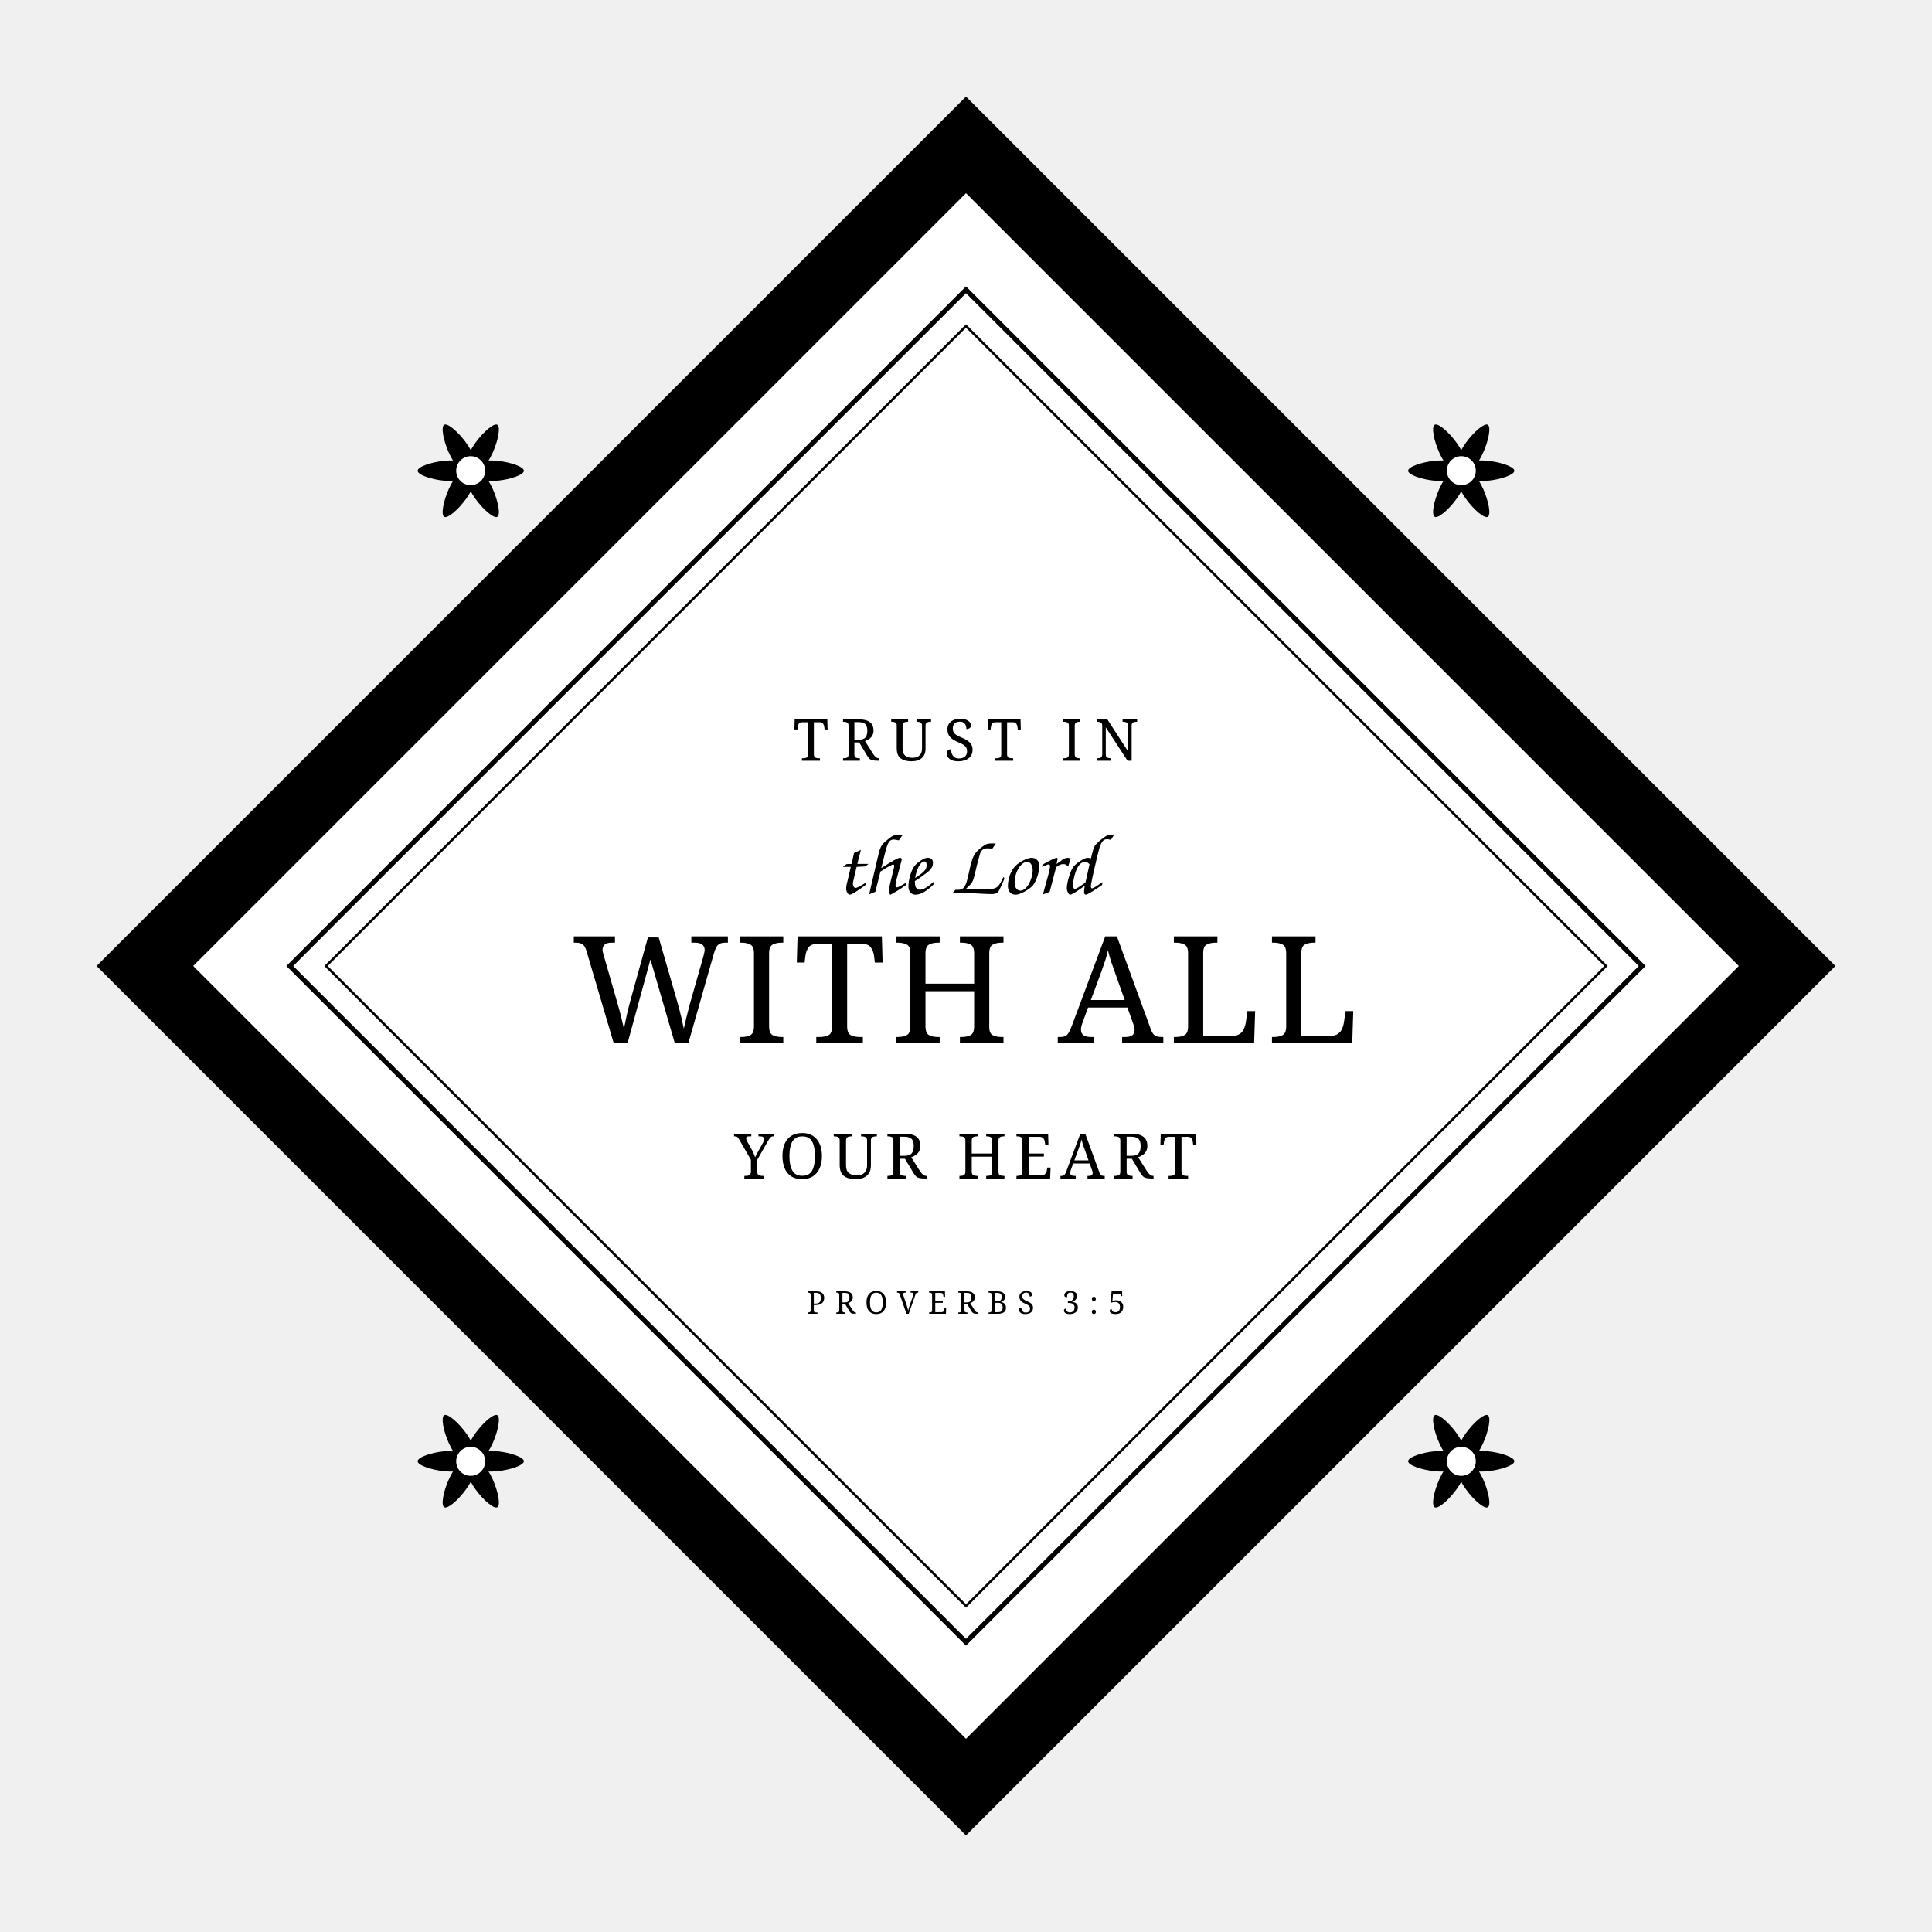
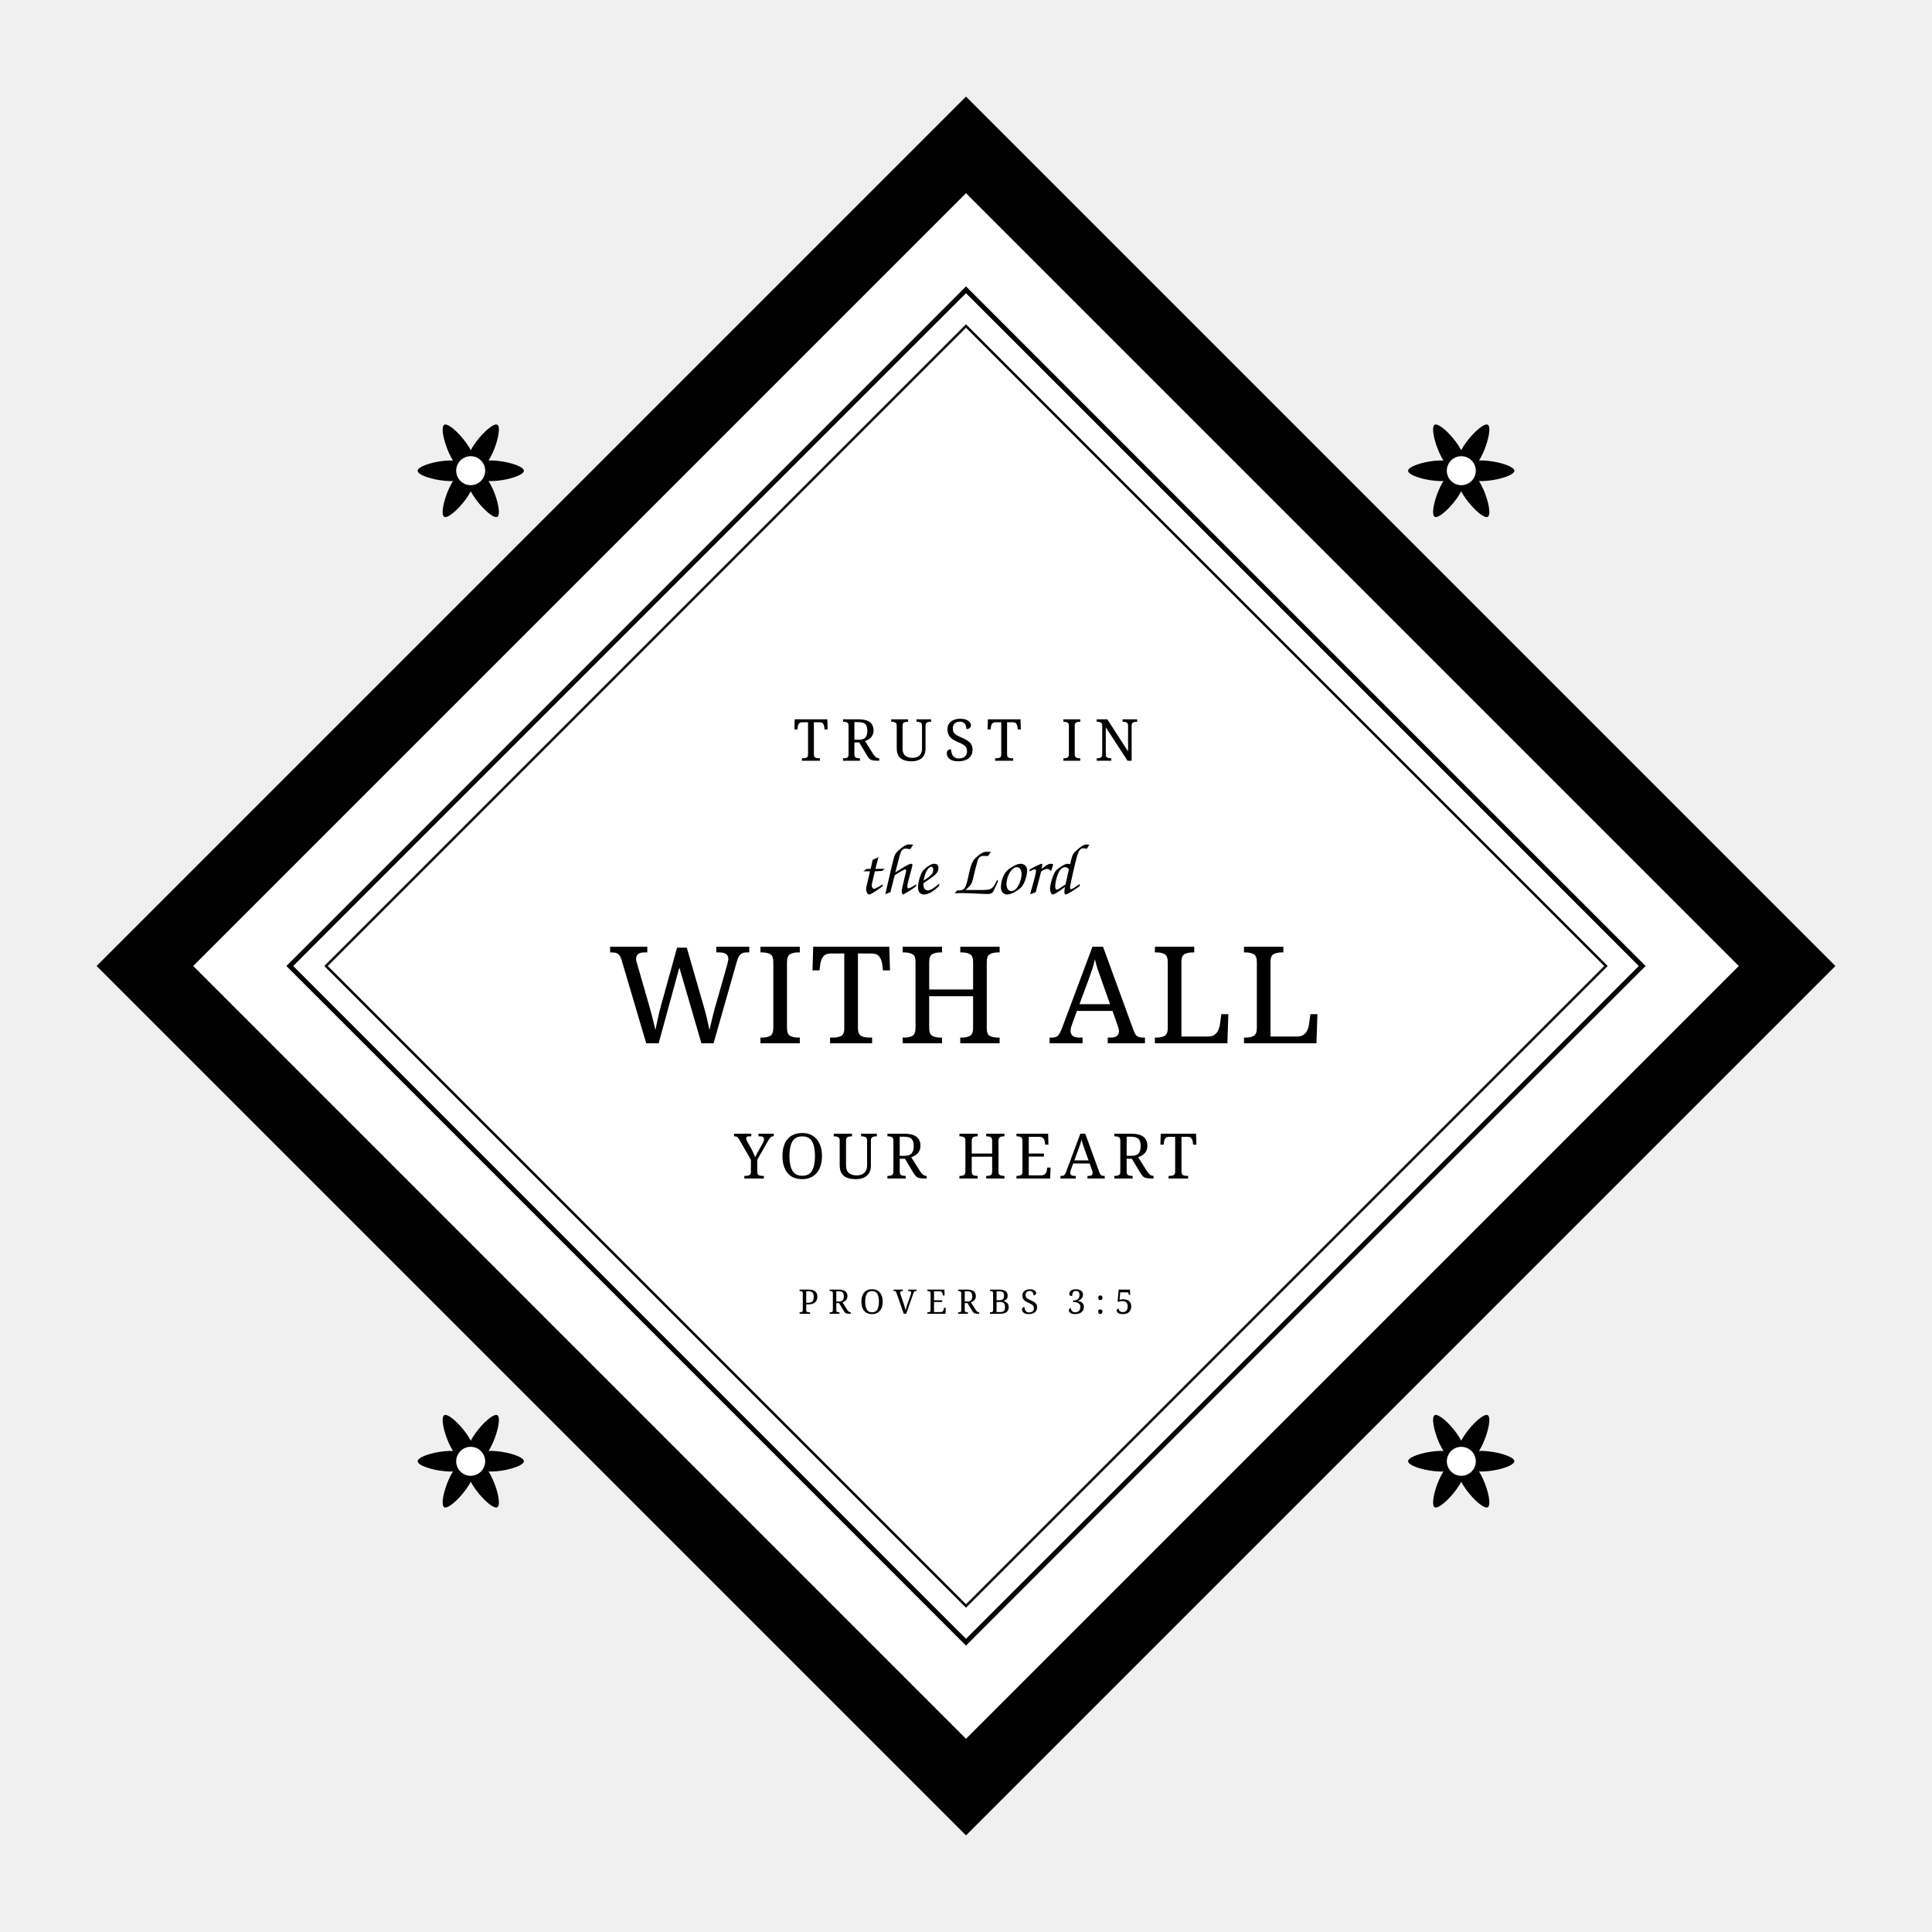
<svg xmlns="http://www.w3.org/2000/svg" viewBox="0 0 800 800" width="800" height="800">
  <rect width="800" height="800" fill="none" />
  <defs>
    <style>
-       @font-face { font-family: 'DancingScript'; src: url('/usr/local/share/fonts/DancingScript-Bold.ttf'); }
-       @font-face { font-family: 'Oswald'; src: url('/usr/local/share/fonts/Oswald-Bold.ttf'); }
-       @font-face { font-family: 'Playfair'; src: url('/usr/local/share/fonts/PlayfairDisplay-Bold.ttf'); }
-       @font-face { font-family: 'PlayfairItalic'; src: url('/usr/local/share/fonts/PlayfairDisplay-Italic.ttf'); }
+       @font-face { font-family: 'GreatVibes'; src: url('/usr/local/share/fonts/GreatVibes-Regular.ttf'); }
+       @font-face { font-family: 'CinzelDec'; src: url('/usr/local/share/fonts/CinzelDecorative-Bold.ttf'); }
+       @font-face { font-family: 'CinzelDecReg'; src: url('/usr/local/share/fonts/CinzelDecorative-Regular.ttf'); }
+       @font-face { font-family: 'Cinzel'; src: url('/usr/local/share/fonts/Cinzel-Regular.ttf'); }
+       @font-face { font-family: 'Cormorant'; src: url('/usr/local/share/fonts/CormorantGaramond-Bold.ttf'); }
+       @font-face { font-family: 'CormorantItalic'; src: url('/usr/local/share/fonts/CormorantGaramond-BoldItalic.ttf'); }
    </style>
  </defs>
  <path d="M 400,40 L 760,400 L 400,760 L 40,400 Z" fill="black" />
  <path d="M 400,80 L 720,400 L 400,720 L 80,400 Z" fill="white" />
  <path d="M 605.061,605.061 C 605.061,612.761 627.061,608.361 627.061,605.061 C 627.061,601.761 605.061,597.361 605.061,605.061 Z" fill="black" />
  <path d="M 605.061,605.061 C 598.393,608.911 613.203,625.764 616.061,624.114 C 618.919,622.464 611.729,601.211 605.061,605.061 Z" fill="black" />
  <path d="M 605.061,605.061 C 598.393,601.211 591.203,622.464 594.061,624.114 C 596.919,625.764 611.729,608.911 605.061,605.061 Z" fill="black" />
  <path d="M 605.061,605.061 C 605.061,597.361 583.061,601.761 583.061,605.061 C 583.061,608.361 605.061,612.761 605.061,605.061 Z" fill="black" />
  <path d="M 605.061,605.061 C 611.729,601.211 596.919,584.358 594.061,586.008 C 591.203,587.658 598.393,608.911 605.061,605.061 Z" fill="black" />
  <path d="M 605.061,605.061 C 611.729,608.911 618.919,587.658 616.061,586.008 C 613.203,584.358 598.393,601.211 605.061,605.061 Z" fill="black" />
  <circle cx="605.1" cy="605.1" r="6" fill="white" />
  <path d="M 194.939,605.061 C 194.939,612.761 216.939,608.361 216.939,605.061 C 216.939,601.761 194.939,597.361 194.939,605.061 Z" fill="black" />
  <path d="M 194.939,605.061 C 188.271,608.911 203.081,625.764 205.939,624.114 C 208.797,622.464 201.607,601.211 194.939,605.061 Z" fill="black" />
  <path d="M 194.939,605.061 C 188.271,601.211 181.081,622.464 183.939,624.114 C 186.797,625.764 201.607,608.911 194.939,605.061 Z" fill="black" />
  <path d="M 194.939,605.061 C 194.939,597.361 172.939,601.761 172.939,605.061 C 172.939,608.361 194.939,612.761 194.939,605.061 Z" fill="black" />
  <path d="M 194.939,605.061 C 201.607,601.211 186.797,584.358 183.939,586.008 C 181.081,587.658 188.271,608.911 194.939,605.061 Z" fill="black" />
  <path d="M 194.939,605.061 C 201.607,608.911 208.797,587.658 205.939,586.008 C 203.081,584.358 188.271,601.211 194.939,605.061 Z" fill="black" />
  <circle cx="194.9" cy="605.1" r="6" fill="white" />
  <path d="M 194.939,194.939 C 194.939,202.639 216.939,198.239 216.939,194.939 C 216.939,191.639 194.939,187.239 194.939,194.939 Z" fill="black" />
  <path d="M 194.939,194.939 C 188.271,198.789 203.081,215.642 205.939,213.992 C 208.797,212.342 201.607,191.089 194.939,194.939 Z" fill="black" />
  <path d="M 194.939,194.939 C 188.271,191.089 181.081,212.342 183.939,213.992 C 186.797,215.642 201.607,198.789 194.939,194.939 Z" fill="black" />
  <path d="M 194.939,194.939 C 194.939,187.239 172.939,191.639 172.939,194.939 C 172.939,198.239 194.939,202.639 194.939,194.939 Z" fill="black" />
  <path d="M 194.939,194.939 C 201.607,191.089 186.797,174.236 183.939,175.886 C 181.081,177.536 188.271,198.789 194.939,194.939 Z" fill="black" />
  <path d="M 194.939,194.939 C 201.607,198.789 208.797,177.536 205.939,175.886 C 203.081,174.236 188.271,191.089 194.939,194.939 Z" fill="black" />
  <circle cx="194.9" cy="194.9" r="6" fill="white" />
  <path d="M 605.061,194.939 C 605.061,202.639 627.061,198.239 627.061,194.939 C 627.061,191.639 605.061,187.239 605.061,194.939 Z" fill="black" />
  <path d="M 605.061,194.939 C 598.393,198.789 613.203,215.642 616.061,213.992 C 618.919,212.342 611.729,191.089 605.061,194.939 Z" fill="black" />
  <path d="M 605.061,194.939 C 598.393,191.089 591.203,212.342 594.061,213.992 C 596.919,215.642 611.729,198.789 605.061,194.939 Z" fill="black" />
  <path d="M 605.061,194.939 C 605.061,187.239 583.061,191.639 583.061,194.939 C 583.061,198.239 605.061,202.639 605.061,194.939 Z" fill="black" />
  <path d="M 605.061,194.939 C 611.729,191.089 596.919,174.236 594.061,175.886 C 591.203,177.536 598.393,198.789 605.061,194.939 Z" fill="black" />
  <path d="M 605.061,194.939 C 611.729,198.789 618.919,177.536 616.061,175.886 C 613.203,174.236 598.393,191.089 605.061,194.939 Z" fill="black" />
  <circle cx="605.1" cy="194.9" r="6" fill="white" />
  <path d="M 400,120 L 680,400 L 400,680 L 120,400 Z" fill="none" stroke="black" stroke-width="2" />
  <path d="M 400,135 L 665,400 L 400,665 L 135,400 Z" fill="none" stroke="black" stroke-width="1" />
-   <text x="400" y="315" text-anchor="middle" font-family="Playfair, Georgia, serif" font-size="24" fill="black" letter-spacing="5">TRUST IN</text>
-   <text x="400" y="370" text-anchor="middle" font-family="DancingScript, cursive" font-size="36" fill="black">the Lord</text>
-   <text x="400" y="432" text-anchor="middle" font-family="Oswald, Georgia, serif" font-size="62" fill="black" letter-spacing="2">WITH ALL</text>
-   <text x="400" y="488" text-anchor="middle" font-family="Playfair, Georgia, serif" font-size="26" fill="black" letter-spacing="3">YOUR HEART</text>
-   <text x="400" y="544" text-anchor="middle" font-family="PlayfairItalic, Georgia, serif" font-size="13" fill="black" letter-spacing="4">PROVERBS  3:5</text>
+   <text x="400" y="315" text-anchor="middle" font-family="Cormorant, serif" font-size="24" fill="black" letter-spacing="5">TRUST IN</text>
+   <text x="400" y="370" text-anchor="middle" font-family="GreatVibes, cursive" font-size="30" fill="black">the Lord</text>
+   <text x="400" y="432" text-anchor="middle" font-family="CinzelDec, serif" font-size="56" fill="black" letter-spacing="2">WITH ALL</text>
+   <text x="400" y="488" text-anchor="middle" font-family="Cormorant, serif" font-size="26" fill="black" letter-spacing="3">YOUR HEART</text>
+   <text x="400" y="544" text-anchor="middle" font-family="CormorantItalic, serif" font-size="14" fill="black" letter-spacing="4">PROVERBS  3:5</text>
</svg>
